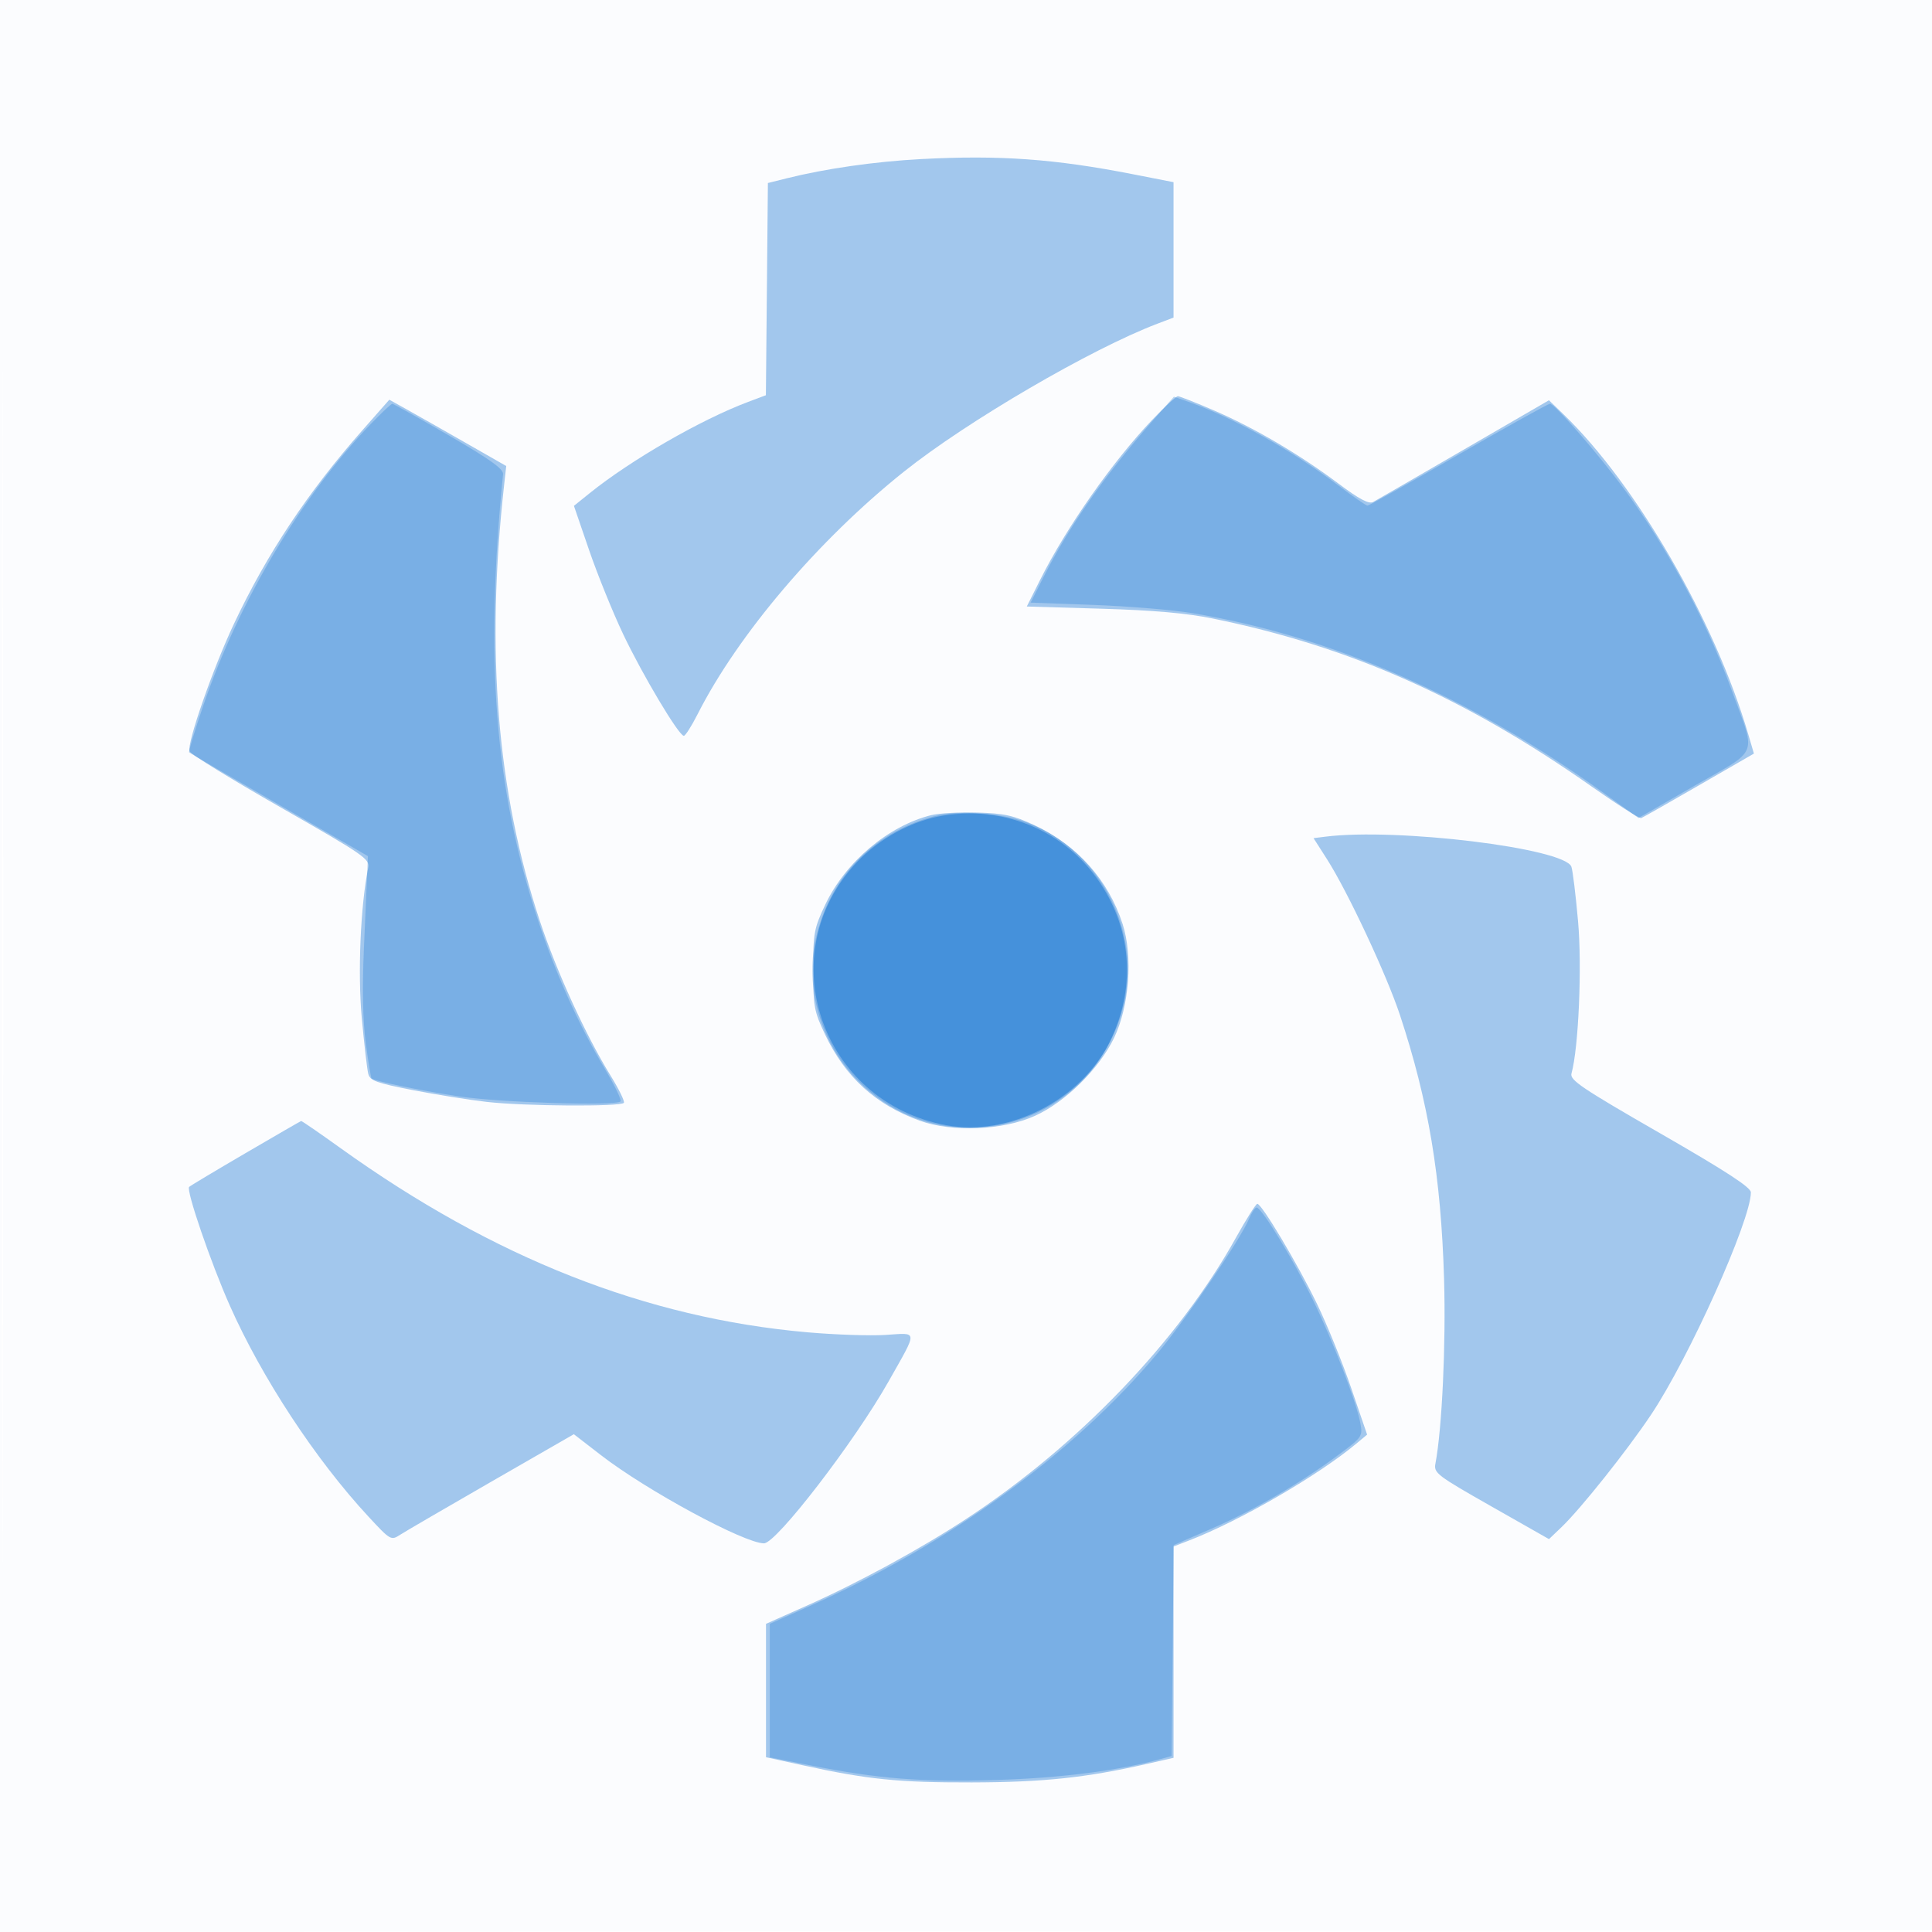
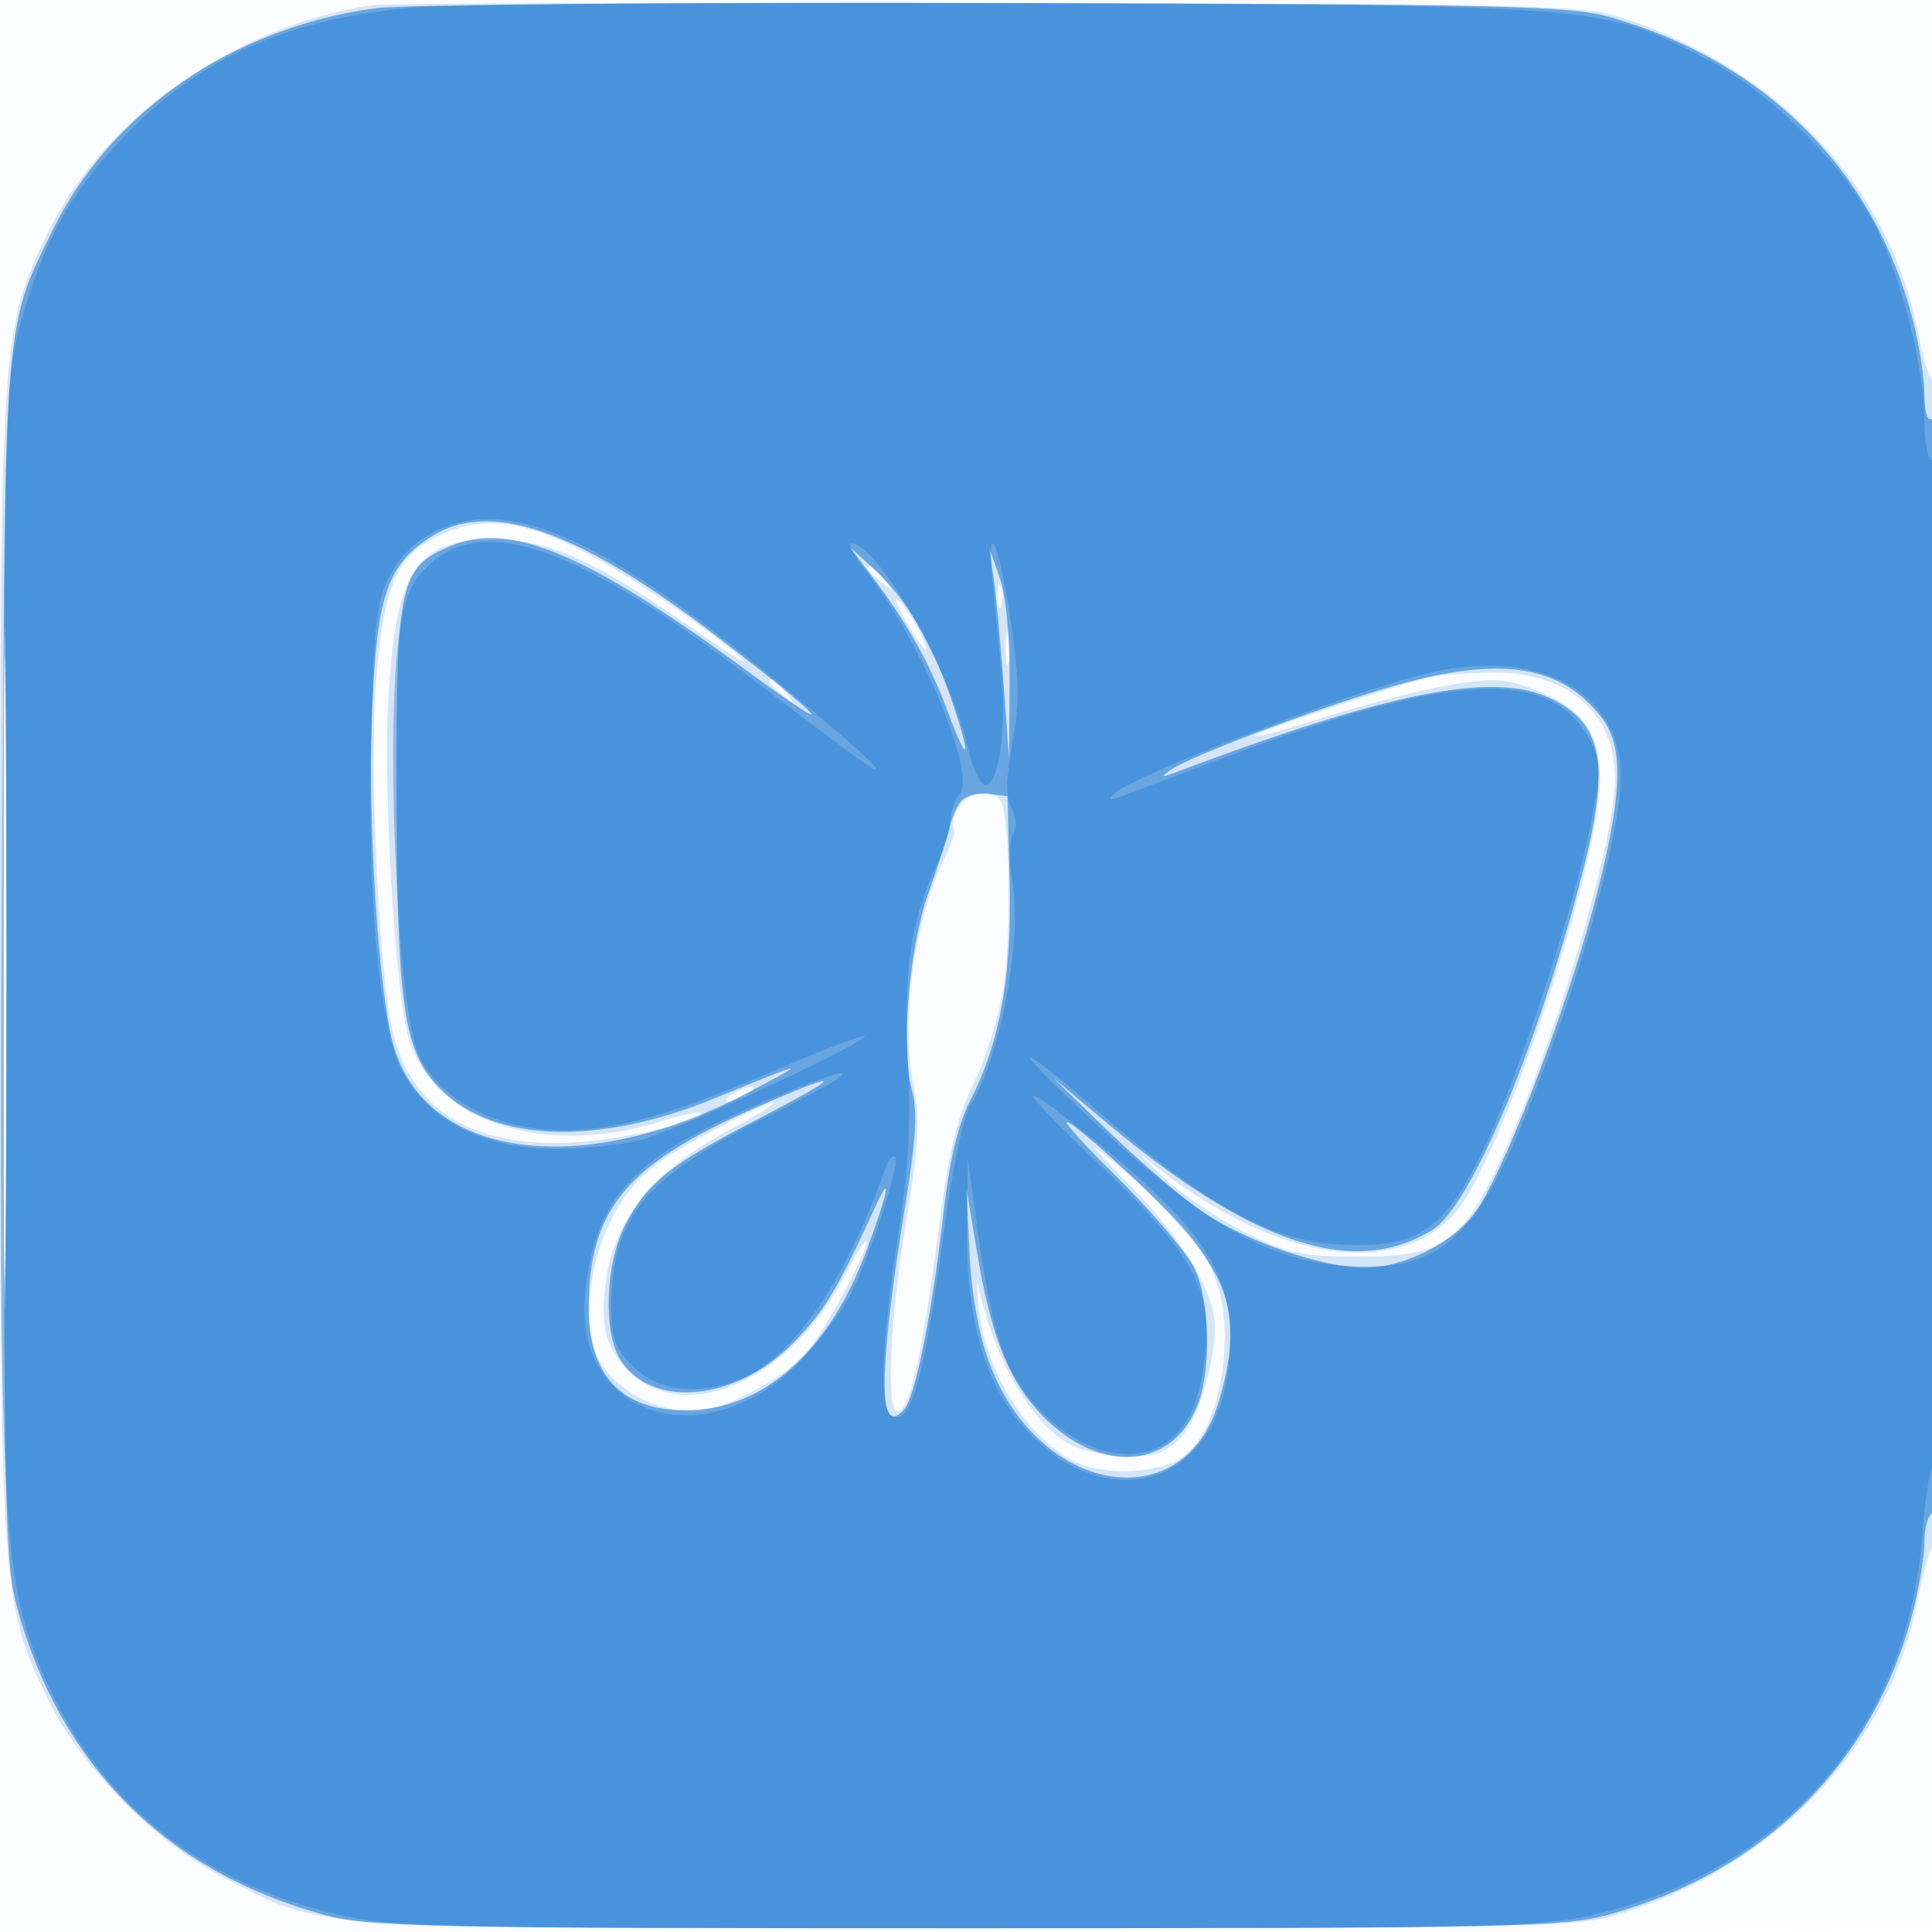
- <svg xmlns="http://www.w3.org/2000/svg" width="512" height="512">
-   <path fill-opacity=".016" d="M0 256.002v256.002l256.25-.252 256.25-.252.252-255.75L513.004 0H0v256.002m.492.498c0 140.8.116 198.251.258 127.67.142-70.582.142-185.782 0-256C.608 57.951.492 115.7.492 256.5" fill="#1976D2" fill-rule="evenodd" />
-   <path fill-opacity=".394" d="M244 42.164c-12.122.645-25.227 2.523-35.5 5.088l-5 1.248-.265 28.12-.266 28.12-4.734 1.778c-12.468 4.683-31.018 15.367-41.937 24.155l-4.202 3.382 4.019 11.723c2.211 6.447 6.261 16.447 9.001 22.222 5.144 10.842 14.782 27 16.105 27 .412 0 2.06-2.588 3.662-5.75 10.687-21.105 32.012-46.171 54.658-64.247 16.732-13.355 49.61-32.545 67.209-39.228l4.25-1.614V48.28l-10.75-2.105c-20.847-4.083-35.386-5.119-56.25-4.011m61.367 69.086c-10.513 11.042-22.734 28.48-29.691 42.364l-3.565 7.115 19.695.581c13.929.411 22.621 1.179 29.694 2.623 36.207 7.396 66.827 20.984 100.327 44.521 6.78 4.764 12.679 8.523 13.108 8.354.429-.17 7.325-4.087 15.325-8.705l14.545-8.398-1.498-5.102c-8.845-30.129-29.662-66.186-48.969-84.817l-3.848-3.714-22.495 13.042c-12.372 7.173-23.203 13.43-24.068 13.904-1.152.632-3.633-.679-9.257-4.891-10.292-7.707-22.287-14.753-32.936-19.346-4.821-2.079-9.138-3.781-9.592-3.781-.454 0-3.503 2.813-6.775 6.25m-209.335 2.783c-14.415 16.358-25.303 32.761-34.011 51.236-5.642 11.969-12.571 31.878-11.783 33.857.3.756 11.188 7.449 24.194 14.874 22.179 12.661 23.617 13.655 23.14 16-2.031 9.986-2.796 27.835-1.702 39.735.645 7.021 1.422 13.709 1.728 14.863.474 1.79 2.194 2.416 11.729 4.274 6.145 1.197 14.998 2.612 19.673 3.144 10.05 1.145 35.684 1.31 36.338.234.25-.413-1.352-3.675-3.56-7.25-6.51-10.537-14.312-27.605-18.734-40.984-11.326-34.26-14.358-71.355-9.444-115.516l.557-5-10.829-6.189c-5.955-3.404-12.926-7.358-15.491-8.787l-4.662-2.597-7.143 8.106M246.746 216.03c-11.368 2.849-22.698 12.425-28.037 23.696-2.978 6.286-3.209 7.53-3.209 17.274 0 9.696.24 11.007 3.138 17.123 5.355 11.302 13.373 18.612 25.076 22.862 8.621 3.131 22.075 2.567 30.567-1.282 8.081-3.663 17.024-12.473 20.953-20.643 4.049-8.418 5.039-21.625 2.265-30.206-3.749-11.594-12.005-20.856-23.302-26.143-5.571-2.606-8.058-3.159-15.18-3.37-4.684-.139-10.206.171-12.271.689m104.555 5.69l-3.2.399 3.579 5.595c5.451 8.522 15.807 30.646 19.324 41.286 7.556 22.858 10.883 42.779 11.69 70 .511 17.218-.541 39.66-2.29 48.859-.474 2.494.352 3.126 14.797 11.332l15.299 8.691 3.334-3.191c5.073-4.856 17.278-20.176 23.654-29.691C447.578 359.943 464 323.39 464 315.988c0-1.323-6.543-5.582-24.048-15.653-20.754-11.94-23.972-14.109-23.494-15.835 1.887-6.816 2.815-28.296 1.744-40.34-.628-7.062-1.425-13.578-1.771-14.48-1.884-4.908-46.202-10.324-65.13-7.96M65.073 305.591c-7.935 4.636-14.663 8.665-14.951 8.954-.855.855 5.756 20.138 10.784 31.455 8.522 19.182 22.722 40.796 36.734 55.91 5.844 6.304 5.983 6.384 8.401 4.822 1.353-.873 12.263-7.227 24.246-14.12l21.787-12.531 7.213 5.573C171.395 395.011 197.271 409 202.469 409c3.276 0 23.982-26.914 33.018-42.918 7.833-13.873 7.899-12.871-.81-12.312-4.084.262-13.444-.055-20.801-.704-42.659-3.767-83.103-19.725-123.566-48.755-5.605-4.021-10.33-7.275-10.5-7.231-.171.045-6.802 3.874-14.737 8.511m262.469 22.4c-15.193 27.353-41.832 55.121-71.542 74.576-12.197 7.987-28.633 16.928-42.25 22.983L203 430.33v35.354l9.75 2.13c17.218 3.762 25.354 4.588 44.75 4.545 18.952-.043 30.275-1.237 46.316-4.885L311 465.84V409.839l4.25-1.649c13.438-5.215 34.1-17.187 44.15-25.582l2.9-2.422-4.224-12.343c-2.323-6.789-6.409-16.843-9.079-22.343-5.182-10.674-14.641-26.521-15.798-26.468-.385.018-2.93 4.049-5.657 8.959" fill="#1976D2" fill-rule="evenodd" />
-   <path fill-opacity=".296" d="M305.217 111.811c-12.496 14.214-21.959 27.768-28.619 40.995l-3.472 6.893 16.687.611c9.178.336 20.962 1.319 26.187 2.183 36.761 6.082 73.31 22.025 108.579 47.362l9.639 6.924 14.926-8.592c17.344-9.984 16.333-7.281 9.615-25.687-7.226-19.799-18.613-40.506-31.069-56.5-7.205-9.251-15.892-19-16.93-19-.486 0-11.412 6.075-24.278 13.5-12.867 7.425-23.701 13.5-24.076 13.5-.376 0-3.883-2.43-7.794-5.399-12.156-9.229-27.716-17.904-39.692-22.129l-3.823-1.349-5.88 6.688m-206.854.439c-18.303 18.96-35.045 47.046-44.43 74.536-2.307 6.757-4.023 12.435-3.814 12.617.21.181 10.956 6.439 23.881 13.906l23.5 13.576-.187 4.307-.88 20.308c-.46 10.628-.29 19.017.506 24.985.659 4.942 1.346 9.134 1.528 9.315.694.695 12.49 3.122 23.033 4.74 10.702 1.642 41.679 2.613 42.947 1.345.339-.338-1.495-4.163-4.075-8.5-7.087-11.914-13.164-25.451-17.905-39.885-11.348-34.549-14.021-68.972-9.15-117.833.137-1.376-3.429-3.929-14.317-10.247-7.975-4.628-14.74-8.415-15.034-8.417-.294-.002-2.815 2.359-5.603 5.247M247.5 216.347c-16.613 4.335-28.513 17.141-31.625 34.031-2.268 12.305 1.964 26.037 10.913 35.412 22.325 23.388 60.915 14.045 70.355-17.034 6.237-20.534-4.871-43.101-24.985-50.762-6.818-2.597-18.123-3.352-24.658-1.647m83.491 106.674c-2.232 5.39-16.418 26.245-24.133 35.479-22.244 26.625-55.049 50.5-92.108 67.034L204 430.33v35.39l10.75 2.121c18.163 3.584 29.371 4.467 49.202 3.876 16.981-.506 32.482-2.475 43.548-5.531l3-.829.265-27.946.265-27.946 9.993-4.327c11.017-4.77 23.512-12.029 33.588-19.514 6.426-4.773 6.55-4.952 5.892-8.5-1.045-5.627-7.186-21.591-12.552-32.629C342.778 333.854 334.339 320 333.03 320c-.433 0-1.35 1.359-2.039 3.021" fill="#1976D2" fill-rule="evenodd" />
-   <path fill-opacity=".533" d="M250 216.137c-8.2 1.313-16.895 6.001-22.894 12.344-22.981 24.299-9.686 63.511 23.634 69.708 16.681 3.102 35.892-6.754 43.452-22.292 6.024-12.383 5.949-25.914-.211-37.769-8.446-16.257-25.753-24.91-43.981-21.991" fill="#1976D2" fill-rule="evenodd" />
+ <svg xmlns="http://www.w3.org/2000/svg" width="256" height="256">
+   <path fill-opacity=".016" d="M0 128.004v128.004l128.25-.254 128.25-.254.254-127.75L257.008 0H0v128.004m.485.496c0 70.4.119 99.053.265 63.672.146-35.38.146-92.98 0-128C.604 29.153.485 58.1.485 128.5" fill="#1976D2" fill-rule="evenodd" />
+   <path fill-opacity=".179" d="M49.5.678c-18.235 2.539-35.982 15.03-43.334 30.5C.084 43.978 0 45.296 0 128c0 82.704.084 84.022 6.166 96.822 4.144 8.718 14.025 18.983 22.592 23.469 14.49 7.586 9.299 7.209 99.242 7.209 75.321 0 80.886-.118 86.5-1.84 20.577-6.309 35.715-22.089 39.486-41.16.652-3.3 1.598-6.781 2.1-7.736 1.121-2.13 1.248-155.088.128-154.396-.432.267-1.351-2.494-2.042-6.136C250.509 24.919 235.888 9.295 215 2.369 209.881.672 204.067.536 131 .403 87.825.324 51.15.448 49.5.678M.476 128c0 42.625.123 60.063.274 38.75.15-21.312.15-56.187 0-77.5C.599 67.938.476 85.375.476 128m57.84-57.111c-5.734 2.678-7.331 6.265-8.461 19.009-.95 10.71.294 38.508 2.072 46.315 2.342 10.282 9.604 15.307 22.046 15.257 6.613-.027 19.972-2.858 18.838-3.993-.222-.222-2.633.293-5.358 1.144-15.666 4.895-30.361-.139-33.406-11.445-1.739-6.461-3.292-33.213-2.59-44.615 1.06-17.198 3.61-21.061 13.898-21.061 7.453 0 13.172 2.571 26.812 12.055 5.133 3.569 7.758 5.114 5.833 3.434-1.925-1.681-6.491-5.063-10.148-7.517-14.824-9.949-22.091-12.061-29.536-8.583M115 75.378c0 .207.787.995 1.75 1.75 1.586 1.243 1.621 1.208.378-.378-1.307-1.666-2.128-2.195-2.128-1.372M132.158 79c0 1.375.227 1.938.504 1.25.278-.687.278-1.812 0-2.5-.277-.687-.504-.125-.504 1.25m-12.061 3.44c1.155 1.958 2.293 3.56 2.527 3.56.711 0-2.535-5.827-3.619-6.497-.554-.343-.063.979 1.092 2.937M133.232 86c0 1.925.206 2.713.457 1.75.252-.963.252-2.537 0-3.5-.251-.963-.457-.175-.457 1.75m56.268 3.715c-4.873 1.176-23.639 7.48-23.294 7.824.21.21 4.534-.953 9.609-2.585 5.075-1.632 12.313-3.497 16.084-4.143 5.993-1.028 7.437-.954 11.468.585 6.282 2.399 8.633 5.619 8.633 11.822 0 11.427-13.288 51.119-19.301 57.651-8.201 8.909-24.616 5.983-40.761-7.266-1.41-1.157-.51-.17 2 2.192 2.509 2.363 7.478 5.738 11.041 7.5 5.759 2.849 7.426 3.205 15 3.205 10.992 0 13.591-1.679 18.452-11.921 7.297-15.378 15.548-42.642 15.562-51.425.014-8.83-6.395-14.24-16.629-14.038-3.225.064-6.764.333-7.864.599m-87.5.663c0 .207.787.995 1.75 1.75 1.586 1.243 1.621 1.208.378-.378-1.307-1.666-2.128-2.195-2.128-1.372m24.954 16.708c-.614 1.147-.874 2.327-.578 2.623.296.296-.281 2.17-1.283 4.165-3.84 7.645-5.723 20.962-4.154 29.375.998 5.349.87 8.055-.886 18.751-2.161 13.16-2.692 25-1.12 25 1.63 0 3.299-7.489 5.571-25 1.229-9.465 2.329-13.957 4.533-18.5 1.601-3.3 3.365-8.937 3.921-12.527 1.082-7 .863-22.835-.343-24.788-1.17-1.893-4.445-1.372-5.661.901M97 145c-.825.533-1.05.969-.5.969s1.675-.436 2.5-.969c.825-.533 1.05-.969.5-.969s-1.675.436-2.5.969m-3.5 5.307c-6.218 3.318-8.708 5.32-11.179 8.987-3.394 5.039-5.068 13.028-3.871 18.477 1.115 5.078 7.151 9.229 13.419 9.229 4.026 0 12.604-4.62 15.408-8.299 2.687-3.526 8.057-13.7 7.516-14.241-.187-.188-1.616 2.094-3.175 5.072-7.366 14.069-21.972 19.778-29.058 11.357-1.855-2.205-2.558-4.191-2.554-7.216.013-10.412 5.213-17.864 16.76-24.023 3.704-1.976 6.284-3.597 5.734-3.602-.55-.006-4.6 1.911-9 4.259m56.701 7.267c6.586 6.806 10.734 13.783 10.777 18.127.048 4.803-2.238 12.288-4.497 14.725-1.896 2.046-3.328 2.574-6.983 2.574-2.528 0-5.934-.691-7.567-1.536-5.161-2.668-10.122-11.155-12.257-20.964-.239-1.1-.267-.047-.061 2.341.72 8.366 6.211 17.417 12.587 20.748 3.5 1.828 10.14 1.804 13.726-.051 3.716-1.921 6.28-8.39 6.356-16.038.088-8.688-3.219-14.199-13.568-22.613-5.069-4.122-5.028-4.047 1.487 2.687" fill="#1976D2" fill-rule="evenodd" />
+   <path fill-opacity=".573" d="M49.833 1.087C30.956 3.595 14.694 14.755 6.975 30.5.313 44.089.5 41.275.5 128c0 71.927.148 79.044 1.767 85C7.945 233.89 22.13 248.076 43 253.737c5.95 1.614 13.141 1.763 85 1.763s79.05-.149 85-1.763c20.695-5.613 35.37-20.186 40.478-40.197.837-3.278 1.522-7.414 1.522-9.191 0-1.777.45-3.509 1-3.849.652-.403 1-25.863 1-73.118 0-48.079-.337-72.292-1-71.882-.601.371-1-.92-1-3.231 0-2.117-.685-6.531-1.522-9.809-5.049-19.779-19.459-34.25-39.978-40.149C208.085.754 200.137.567 132 .394 90.475.288 53.5.6 49.833 1.087M.474 128.5c.001 40.15.124 56.429.276 36.176.151-20.253.151-53.103 0-73C.598 71.779.474 88.35.474 128.5m56.424-57.237c-5.733 3.819-7.041 7.939-7.628 24.036-.519 14.206.895 35.879 2.801 42.964 4.098 15.225 24.853 18.156 46.841 6.616 8.572-4.499 8.162-4.436-4.231.66-15.319 6.298-29.222 5.853-36.234-1.159-4.977-4.977-5.842-10.752-5.899-39.38-.055-27.803.393-29.824 7.233-32.682 7.793-3.256 18.026 1.035 38.768 16.256 13.885 10.19 10.885 6.781-4.085-4.64-18.277-13.945-29.812-17.836-37.566-12.671m58.735 5.237c4.742 6.308 7.566 11.367 10.004 17.923 2.805 7.547 3.091 6.006.358-1.937-2.579-7.497-5.98-13.22-10.093-16.986l-3.277-3 3.008 4m16.01 0c.325 2.2.922 8.5 1.326 14l.734 10 .072-10c.044-6.167-.464-11.533-1.326-14l-1.397-4 .591 4m54.83 13.894c-9.079 2.386-28.68 9.676-31.473 11.705-1.203.874-1.104.941.5.338 28.689-10.789 42.342-13.504 49.891-9.922 7.092 3.366 8.044 8.759 4.17 23.626-6.079 23.325-14.734 43.777-19.842 46.883-10.501 6.386-24.026 1.814-43.719-14.781l-6.5-5.477 7.483 7.247c4.115 3.986 9.74 8.775 12.5 10.642 5.676 3.841 15.934 7.356 21.372 7.323 5.127-.031 11.415-3.154 14.504-7.204 3.612-4.736 11.815-25.787 15.693-40.274 3.888-14.523 4.24-21.291 1.311-25.22-5.127-6.878-12.8-8.326-25.89-4.886m-59.174 15.805c-.567.716-1.288 2.426-1.602 3.801-.315 1.375-1.526 5.149-2.693 8.387-2.519 6.994-3.678 20.58-2.206 25.871.807 2.901.612 6.437-.857 15.5-3.597 22.207-3.623 31.179-.077 26.906 1.454-1.752 3.652-12.769 5.122-25.664.833-7.316 1.932-11.946 3.623-15.266 3.922-7.702 5.486-16.479 5.172-29.022L133.5 105.5l-2.586-.301c-1.422-.165-3.049.285-3.615 1M99.911 146.87c-16.929 7.419-21.89 13.405-21.905 26.43-.012 9.585 5.098 14.271 14.693 13.475 9.338-.774 17.467-8.509 22.106-21.037 2.874-7.759 3.491-10.878 1.137-5.738-5.068 11.06-6.717 13.778-10.97 18.075-7.479 7.558-18.501 8.626-22.712 2.2-2.361-3.605-2.084-12.746.543-17.869 2.891-5.639 5.858-8.027 17.407-14.009 12.011-6.221 11.885-6.867-.299-1.527m47.671 8.673c4.995 4.926 9.832 10.6 10.75 12.608 2.034 4.452 2.172 13.706.274 18.25-3.664 8.769-13.754 8.889-21.335.255-3.881-4.42-6.067-10.224-7.812-20.739l-1.397-8.417.406 8.543c.259 5.459 1.202 10.694 2.611 14.5 6.488 17.522 25.762 20.832 30.399 5.221 3.371-11.353 1.643-16.906-8.339-26.801-4.202-4.164-9.214-8.653-11.139-9.974-1.925-1.322.587 1.628 5.582 6.554" fill="#1976D2" fill-rule="evenodd" />
+   <path fill-opacity=".397" d="M54.227 1.037C37.511 2.723 26.381 7.768 16.369 18.194 9.338 25.517 5.747 32.017 2.752 42.846.711 50.226.621 52.965.239 119.355c-.429 74.624.126 88.051 4.093 98.98 6.772 18.655 20.519 30.679 40.414 35.346 7.137 1.674 13.766 1.819 83.254 1.819s76.117-.145 83.254-1.819c25.197-5.911 41.668-25.026 43.461-50.438.323-4.571.969-8.548 1.436-8.836C257.396 193.637 257.246 61 256 61c-.55 0-1-2.403-1-5.34 0-6.803-3.089-18.928-6.574-25.805-4.082-8.057-14.195-17.961-22.738-22.269C211.939.653 212.627.706 133.5.441 94.45.31 58.777.578 54.227 1.037M.472 128.5c0 36.85.125 51.78.278 33.177.152-18.602.152-48.752-.001-67C.597 76.43.472 91.65.472 128.5M62 69.005c-4.92.855-8.527 3.501-10.641 7.804-1.485 3.023-1.881 6.843-2.188 21.112-.472 21.903 1.041 37.908 4.166 44.076 3.274 6.462 10.923 10.299 20.41 10.24 3.751-.024 8.83-.569 11.286-1.211 4.796-1.253 30.234-13.093 29.566-13.76-.221-.221-6.192 2.087-13.268 5.129-15.687 6.744-24.524 8.551-32.782 6.703-6.583-1.473-11.919-5.6-13.443-10.398-2.659-8.37-4.013-43.499-2.128-55.2.762-4.728 1.612-6.583 4.01-8.75 7.317-6.611 19.463-2.307 42.384 15.02C115.934 102.289 116 102.337 116 101.73c0-.752-15.379-13.636-23.5-19.686C78.619 71.702 69.33 67.73 62 69.005m69.483 7.495c.293 3.3.813 8.755 1.157 12.122.766 7.497-.281 15.378-2.042 15.378-.73 0-1.79-2.281-2.467-5.306C125.934 88.879 116.271 72 112.849 72c-.559 0 .318 1.688 1.95 3.75 7.28 9.2 14.737 27.114 12.301 29.55-.605.605-1.1 2.05-1.1 3.212 0 1.162-.841 3.884-1.869 6.05-3.432 7.232-4.449 14.092-3.829 25.843.44 8.339.108 14.142-1.349 23.578-2.181 14.129-2.482 22.572-.841 23.586 2.528 1.563 4.34-4.749 6.933-24.154 1.062-7.946 2.594-15.46 3.405-16.698 4.04-6.167 7.11-22.399 5.681-30.047-.471-2.517-.444-5.146.061-6.048.547-.978.479-2.369-.177-3.594-.768-1.435-.734-3.821.118-8.448.92-4.994.917-8.386-.013-15.037-1.502-10.733-3.416-15.848-2.637-7.043M189.5 89.12c-10.081 2.316-39.517 13.642-42 16.16-.674.684-.348.773 1 .275 1.1-.406 7.325-2.743 13.834-5.193 30.675-11.546 43.576-12.016 48.59-1.773 1.25 2.553 1.213 3.937-.303 11.3-2.371 11.518-9.893 34.042-14.396 43.111-4.778 9.62-8.094 12.009-16.623 11.976-10.464-.04-18.822-4.416-34.388-18.005-4.557-3.978-8.477-7.041-8.712-6.806-.235.234 4.321 4.758 10.123 10.053 13.496 12.315 21.884 16.935 31.832 17.532 13.458.808 17.978-3.936 26.923-28.25 5.993-16.292 9.981-32.601 9.348-38.225-1.157-10.259-11.594-15.288-25.228-12.155m-88.193 56.822c-16.255 6.867-21.341 11.691-23.318 22.117-1.264 6.665-.434 11.259 2.709 14.994 5.892 7.002 17.533 5.684 25.557-2.895 2.508-2.681 5.439-6.625 6.514-8.766 2.659-5.292 6.572-17.384 5.857-18.099-.318-.319-.877.273-1.242 1.314-5.209 14.868-12.22 25.173-19.074 28.037-5.636 2.355-11.055 1.764-14.387-1.567-2.426-2.426-2.922-3.744-2.917-7.75.014-12.092 4.259-17.225 21.229-25.669 12.994-6.465 12.495-7.387-.928-1.716m44.612 8.627c12.072 11.587 14.579 16.005 13.822 24.355-.661 7.288-2.806 11.446-6.746 13.078-7.013 2.905-17.152-3.938-20.423-13.784-.897-2.702-2.24-9.369-2.984-14.816l-1.352-9.902-.118 8.201c-.2 13.935 2.565 22.797 9.044 28.988 6.524 6.232 14.637 7.183 20.131 2.359 3.898-3.423 5.711-8.566 5.698-16.164-.016-9.211-5.011-15.833-21.635-28.681-7.199-5.565-5.727-3.51 4.563 6.366" fill="#1976D2" fill-rule="evenodd" />
</svg>
